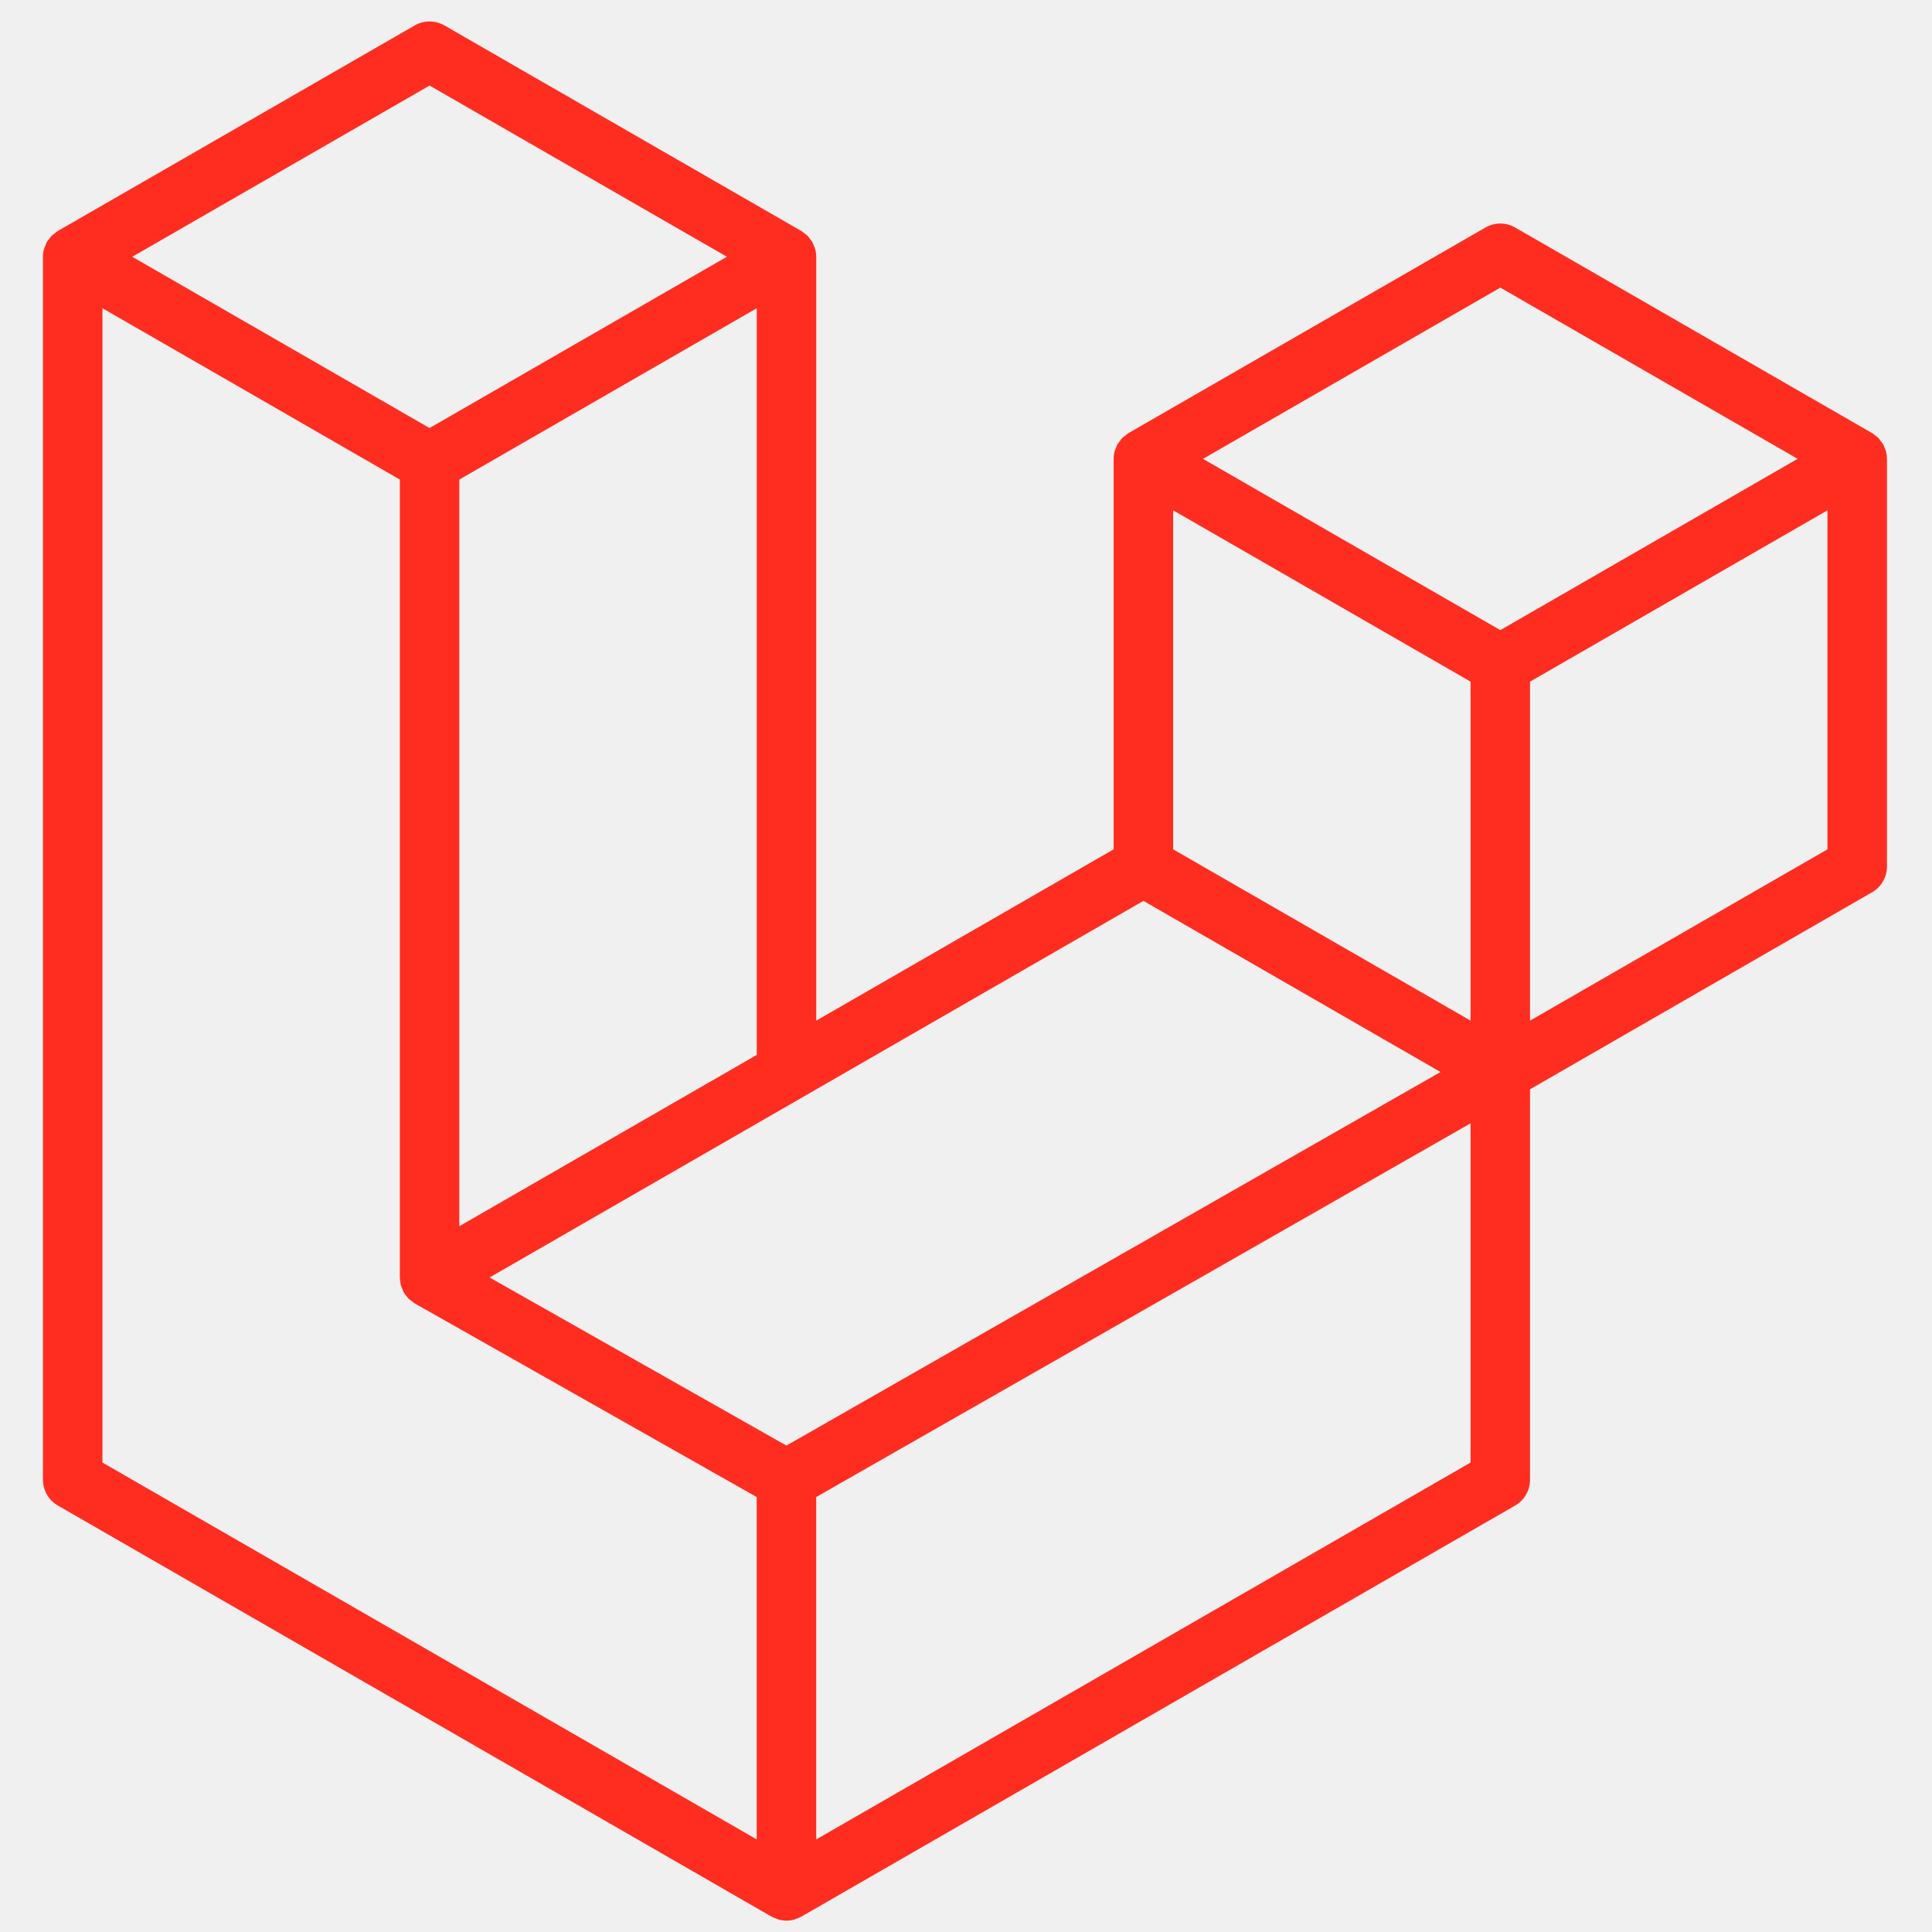
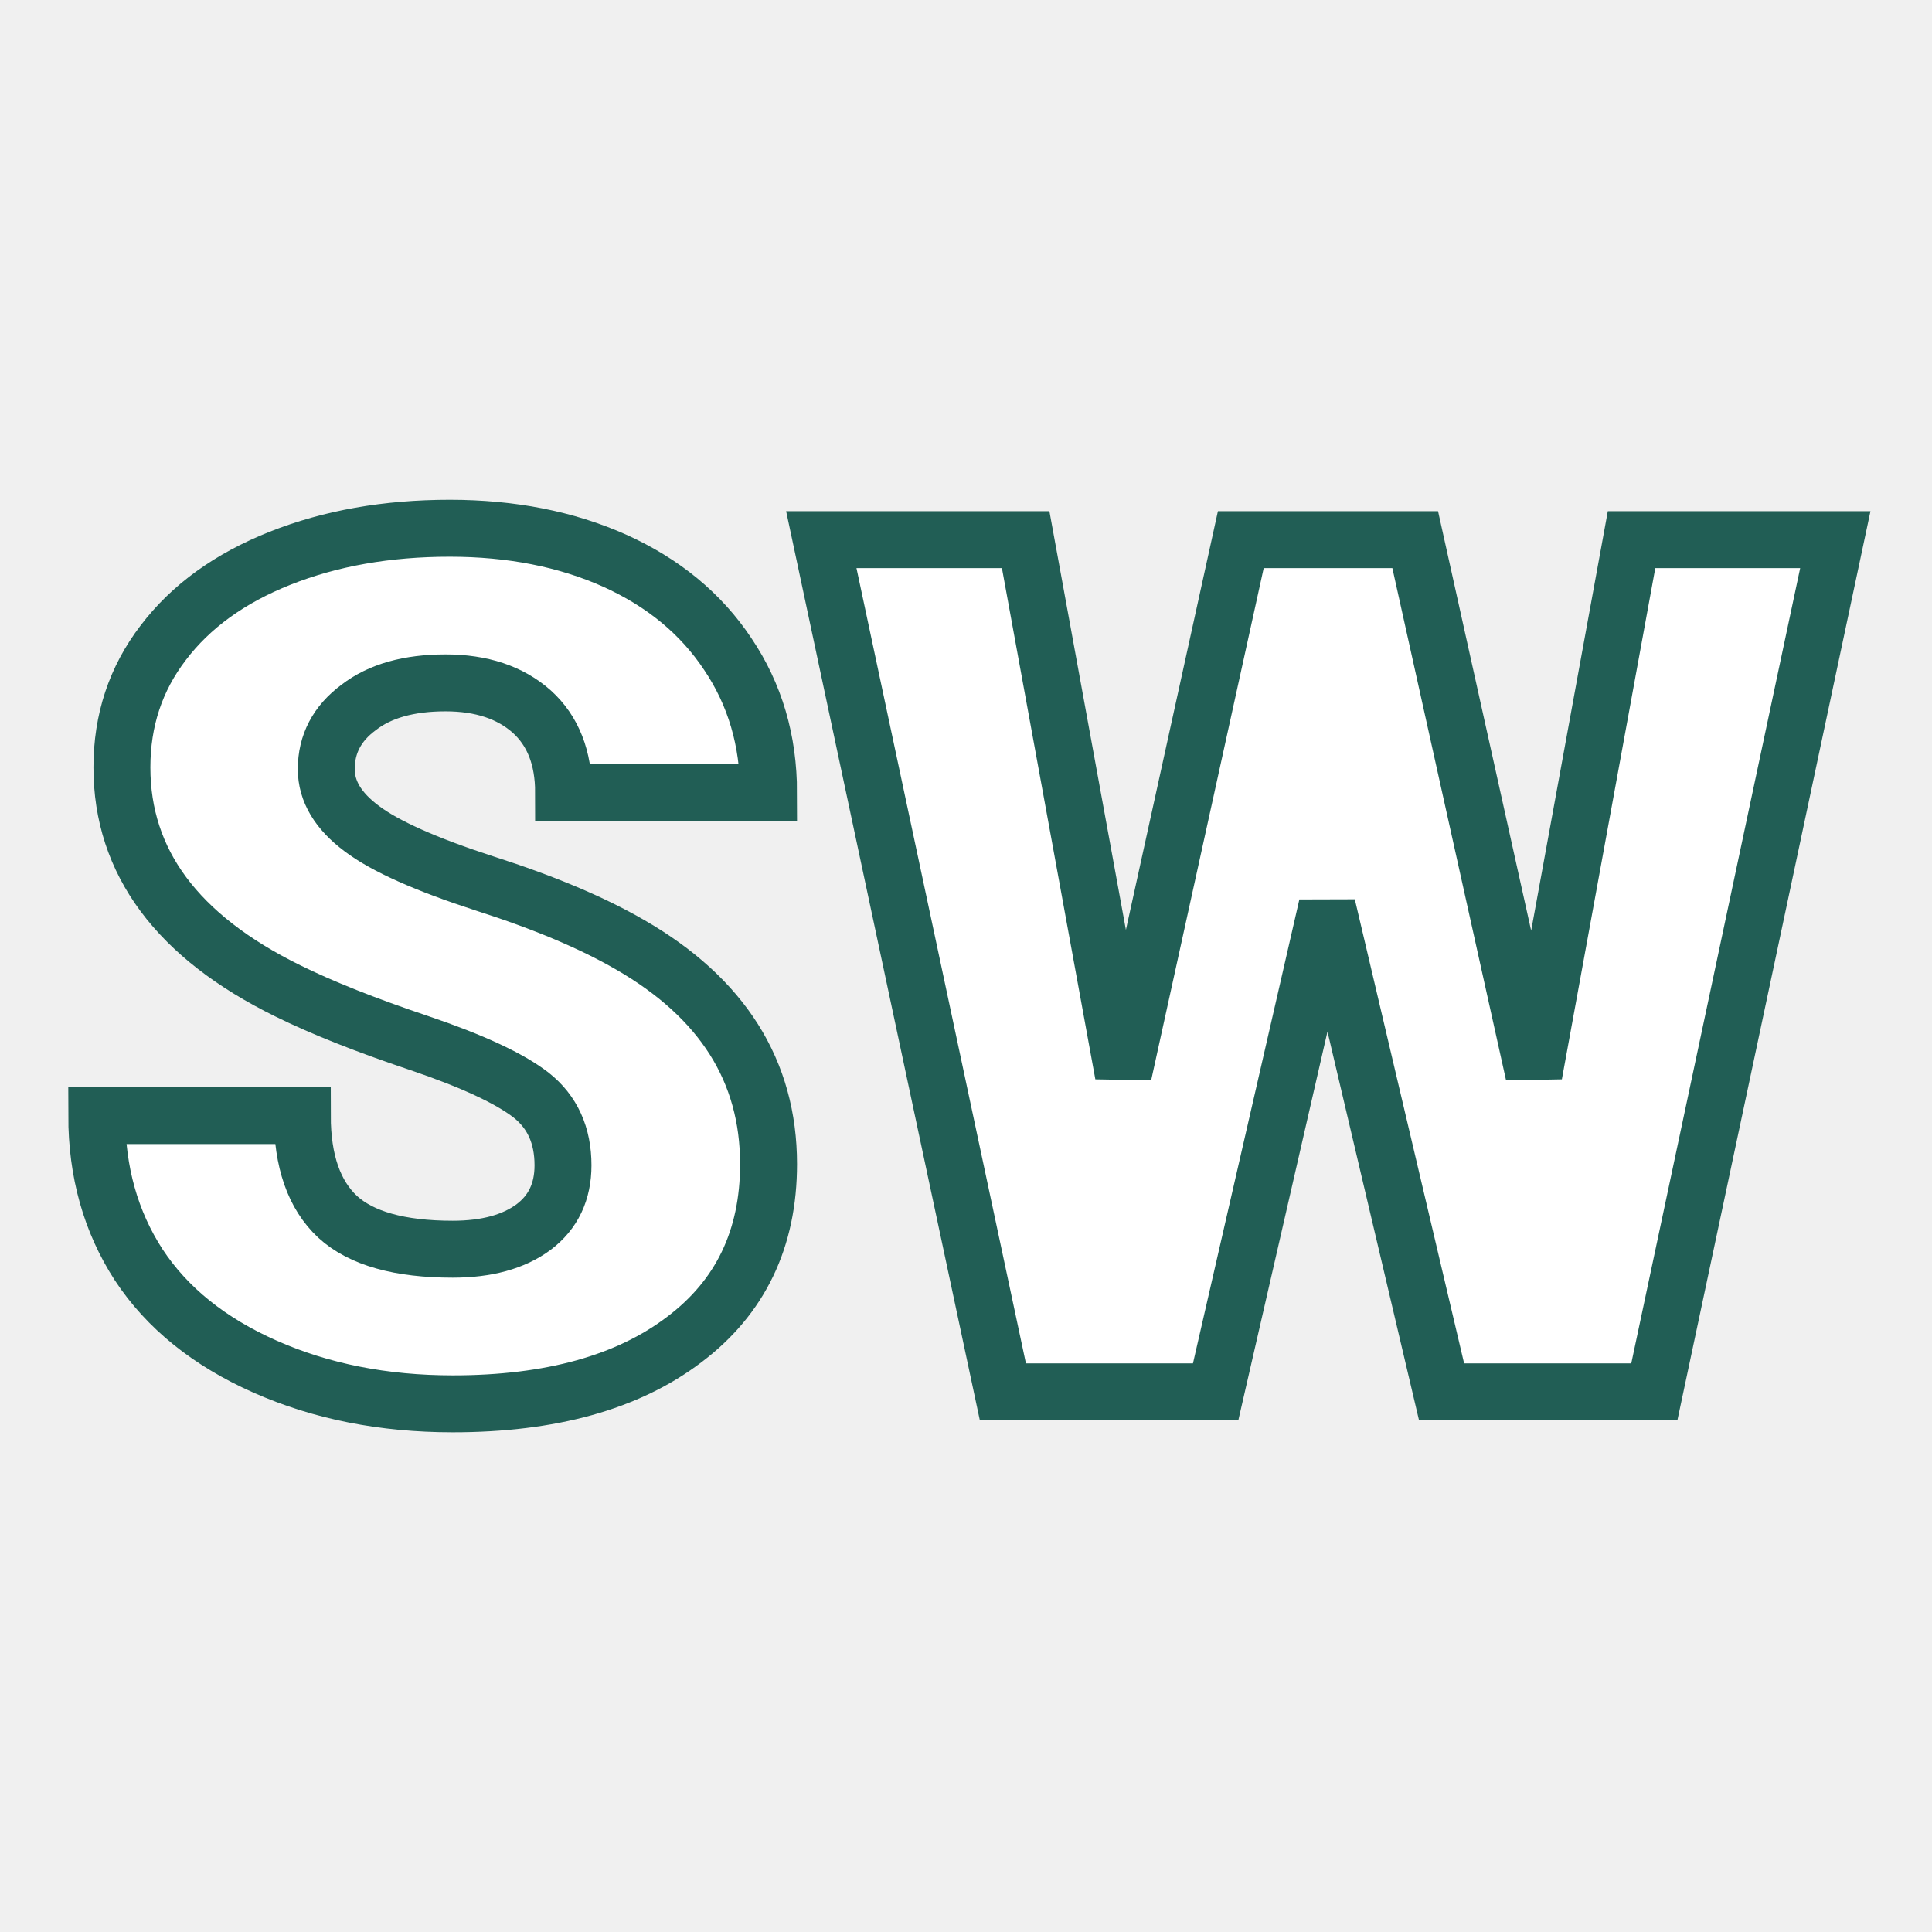
- <svg xmlns="http://www.w3.org/2000/svg" width="166" height="166" viewBox="0 0 166 166" fill="none">
-   <path fill-rule="evenodd" clip-rule="evenodd" d="M162.041 38.759C162.099 38.977 162.129 39.201 162.13 39.426V74.452C162.13 74.902 162.011 75.344 161.786 75.733C161.561 76.122 161.237 76.444 160.847 76.668L131.462 93.594V127.141C131.462 128.054 130.977 128.897 130.186 129.357L68.847 164.683C68.707 164.763 68.554 164.814 68.401 164.868C68.343 164.887 68.289 164.922 68.228 164.938C67.8 165.051 67.349 165.051 66.92 164.938C66.85 164.919 66.786 164.881 66.719 164.855C66.579 164.804 66.432 164.76 66.298 164.683L4.972 129.357C4.583 129.133 4.259 128.81 4.034 128.421C3.808 128.032 3.69 127.591 3.689 127.141L3.689 22.063C3.689 21.834 3.721 21.61 3.779 21.393C3.798 21.32 3.843 21.253 3.868 21.179C3.916 21.045 3.961 20.908 4.031 20.783C4.079 20.7 4.149 20.633 4.206 20.557C4.28 20.454 4.347 20.349 4.433 20.26C4.506 20.186 4.602 20.132 4.685 20.068C4.778 19.992 4.861 19.909 4.966 19.848L35.633 2.185C36.022 1.961 36.462 1.844 36.91 1.844C37.358 1.844 37.798 1.961 38.186 2.185L68.851 19.848H68.857C68.959 19.912 69.045 19.992 69.138 20.065C69.221 20.129 69.313 20.186 69.387 20.257C69.476 20.349 69.54 20.454 69.616 20.557C69.671 20.633 69.744 20.7 69.789 20.783C69.862 20.911 69.904 21.045 69.955 21.179C69.98 21.253 70.025 21.32 70.044 21.396C70.103 21.614 70.133 21.838 70.133 22.063V87.694L95.686 72.974V39.423C95.686 39.2 95.718 38.973 95.775 38.759C95.798 38.683 95.839 38.615 95.865 38.542C95.916 38.408 95.96 38.271 96.031 38.146C96.079 38.063 96.149 37.996 96.203 37.92C96.279 37.818 96.343 37.712 96.433 37.623C96.506 37.549 96.599 37.495 96.681 37.431C96.777 37.355 96.86 37.272 96.962 37.211L127.633 19.548C128.021 19.324 128.461 19.206 128.91 19.206C129.358 19.206 129.798 19.324 130.186 19.548L160.85 37.211C160.959 37.275 161.042 37.355 161.137 37.428C161.217 37.492 161.31 37.549 161.383 37.62C161.473 37.712 161.536 37.818 161.613 37.92C161.67 37.996 161.741 38.063 161.785 38.146C161.859 38.271 161.9 38.408 161.951 38.542C161.98 38.615 162.021 38.683 162.041 38.759ZM157.018 72.974V43.848L146.287 50.028L131.462 58.568V87.694L157.021 72.974H157.018ZM126.354 125.663V96.518L111.771 104.85L70.13 128.626V158.046L126.354 125.663ZM8.801 26.485V125.663L65.018 158.043V128.629L35.649 112L35.64 111.994L35.627 111.988C35.528 111.93 35.445 111.847 35.353 111.777C35.273 111.713 35.18 111.662 35.11 111.592L35.104 111.582C35.021 111.502 34.963 111.403 34.893 111.314C34.829 111.228 34.753 111.154 34.702 111.065L34.699 111.055C34.641 110.96 34.606 110.845 34.565 110.736C34.523 110.64 34.469 110.551 34.443 110.449C34.411 110.328 34.405 110.197 34.392 110.072C34.379 109.976 34.354 109.881 34.354 109.785V109.778V41.205L19.532 32.662L8.801 26.485ZM36.913 7.35L11.364 22.063L36.907 36.777L62.453 22.06L36.907 7.35H36.913ZM50.2 99.174L65.022 90.637V26.485L54.291 32.665L39.466 41.205V105.357L50.2 99.174ZM128.91 24.713L103.363 39.426L128.91 54.14L154.453 39.423L128.91 24.713ZM126.354 58.568L111.529 50.028L100.798 43.848V72.974L115.619 81.511L126.354 87.694V58.568ZM67.571 124.205L105.042 102.803L123.772 92.109L98.245 77.405L68.854 94.334L42.066 109.762L67.571 124.205Z" fill="#FF2D20" />
+ <svg xmlns="http://www.w3.org/2000/svg" version="1.1" width="200" height="200">
+   <svg version="1.1" viewBox="0 0 200 200">
+     <rect width="200" height="200" fill="url('#gradient')" />
+     <defs>
+       <linearGradient id="SvgjsLinearGradient1001" gradientTransform="rotate(45 0.5 0.5)">
+         <stop offset="0%" stop-color="#0ab463" />
+         <stop offset="100%" stop-color="#0ab463" />
+       </linearGradient>
+     </defs>
+     <g>
+       <g fill="#ffffff" transform="matrix(6.203972,0,0,6.203972,6.106051,144.0836)" stroke="#215e55" stroke-width="0.95">
+         <path d="M8.41-3.78L8.41-3.78Q8.41-4.53 7.88-4.95Q7.34-5.37 6.01-5.82Q4.67-6.27 3.82-6.69L3.82-6.69Q1.05-8.05 1.05-10.42L1.05-10.42Q1.05-11.60 1.74-12.50Q2.43-13.41 3.69-13.91Q4.95-14.41 6.52-14.41L6.52-14.41Q8.06-14.41 9.27-13.87Q10.49-13.32 11.16-12.31Q11.84-11.30 11.84-10L11.84-10L8.42-10Q8.42-10.87 7.89-11.35Q7.35-11.83 6.45-11.83L6.45-11.83Q5.53-11.83 5.00-11.42Q4.46-11.02 4.46-10.39L4.46-10.39Q4.46-9.84 5.05-9.40Q5.63-8.96 7.11-8.48Q8.58-8.01 9.53-7.46L9.53-7.46Q11.84-6.13 11.84-3.80L11.84-3.80Q11.84-1.93 10.43-0.87Q9.02 0.20 6.57 0.20L6.57 0.20Q4.84 0.20 3.44-0.42Q2.04-1.04 1.33-2.12Q0.63-3.20 0.63-4.61L0.63-4.61L4.06-4.61Q4.06-3.47 4.65-2.92Q5.24-2.38 6.57-2.38L6.57-2.38Q7.42-2.38 7.92-2.75Q8.41-3.12 8.41-3.78ZM22.63-14.22L24.61-5.30L26.24-14.22L29.64-14.22L26.62 0L23.07 0L21.16-8.11L19.30 0L15.75 0L12.72-14.22L16.13-14.22L17.76-5.30L19.72-14.22L22.63-14.22Z" />
+       </g>
+     </g>
+   </svg>
+   <style>@media (prefers-color-scheme: light) { :root { filter: none; } }
+ @media (prefers-color-scheme: dark) { :root { filter: none; } }
+ </style>
</svg>
